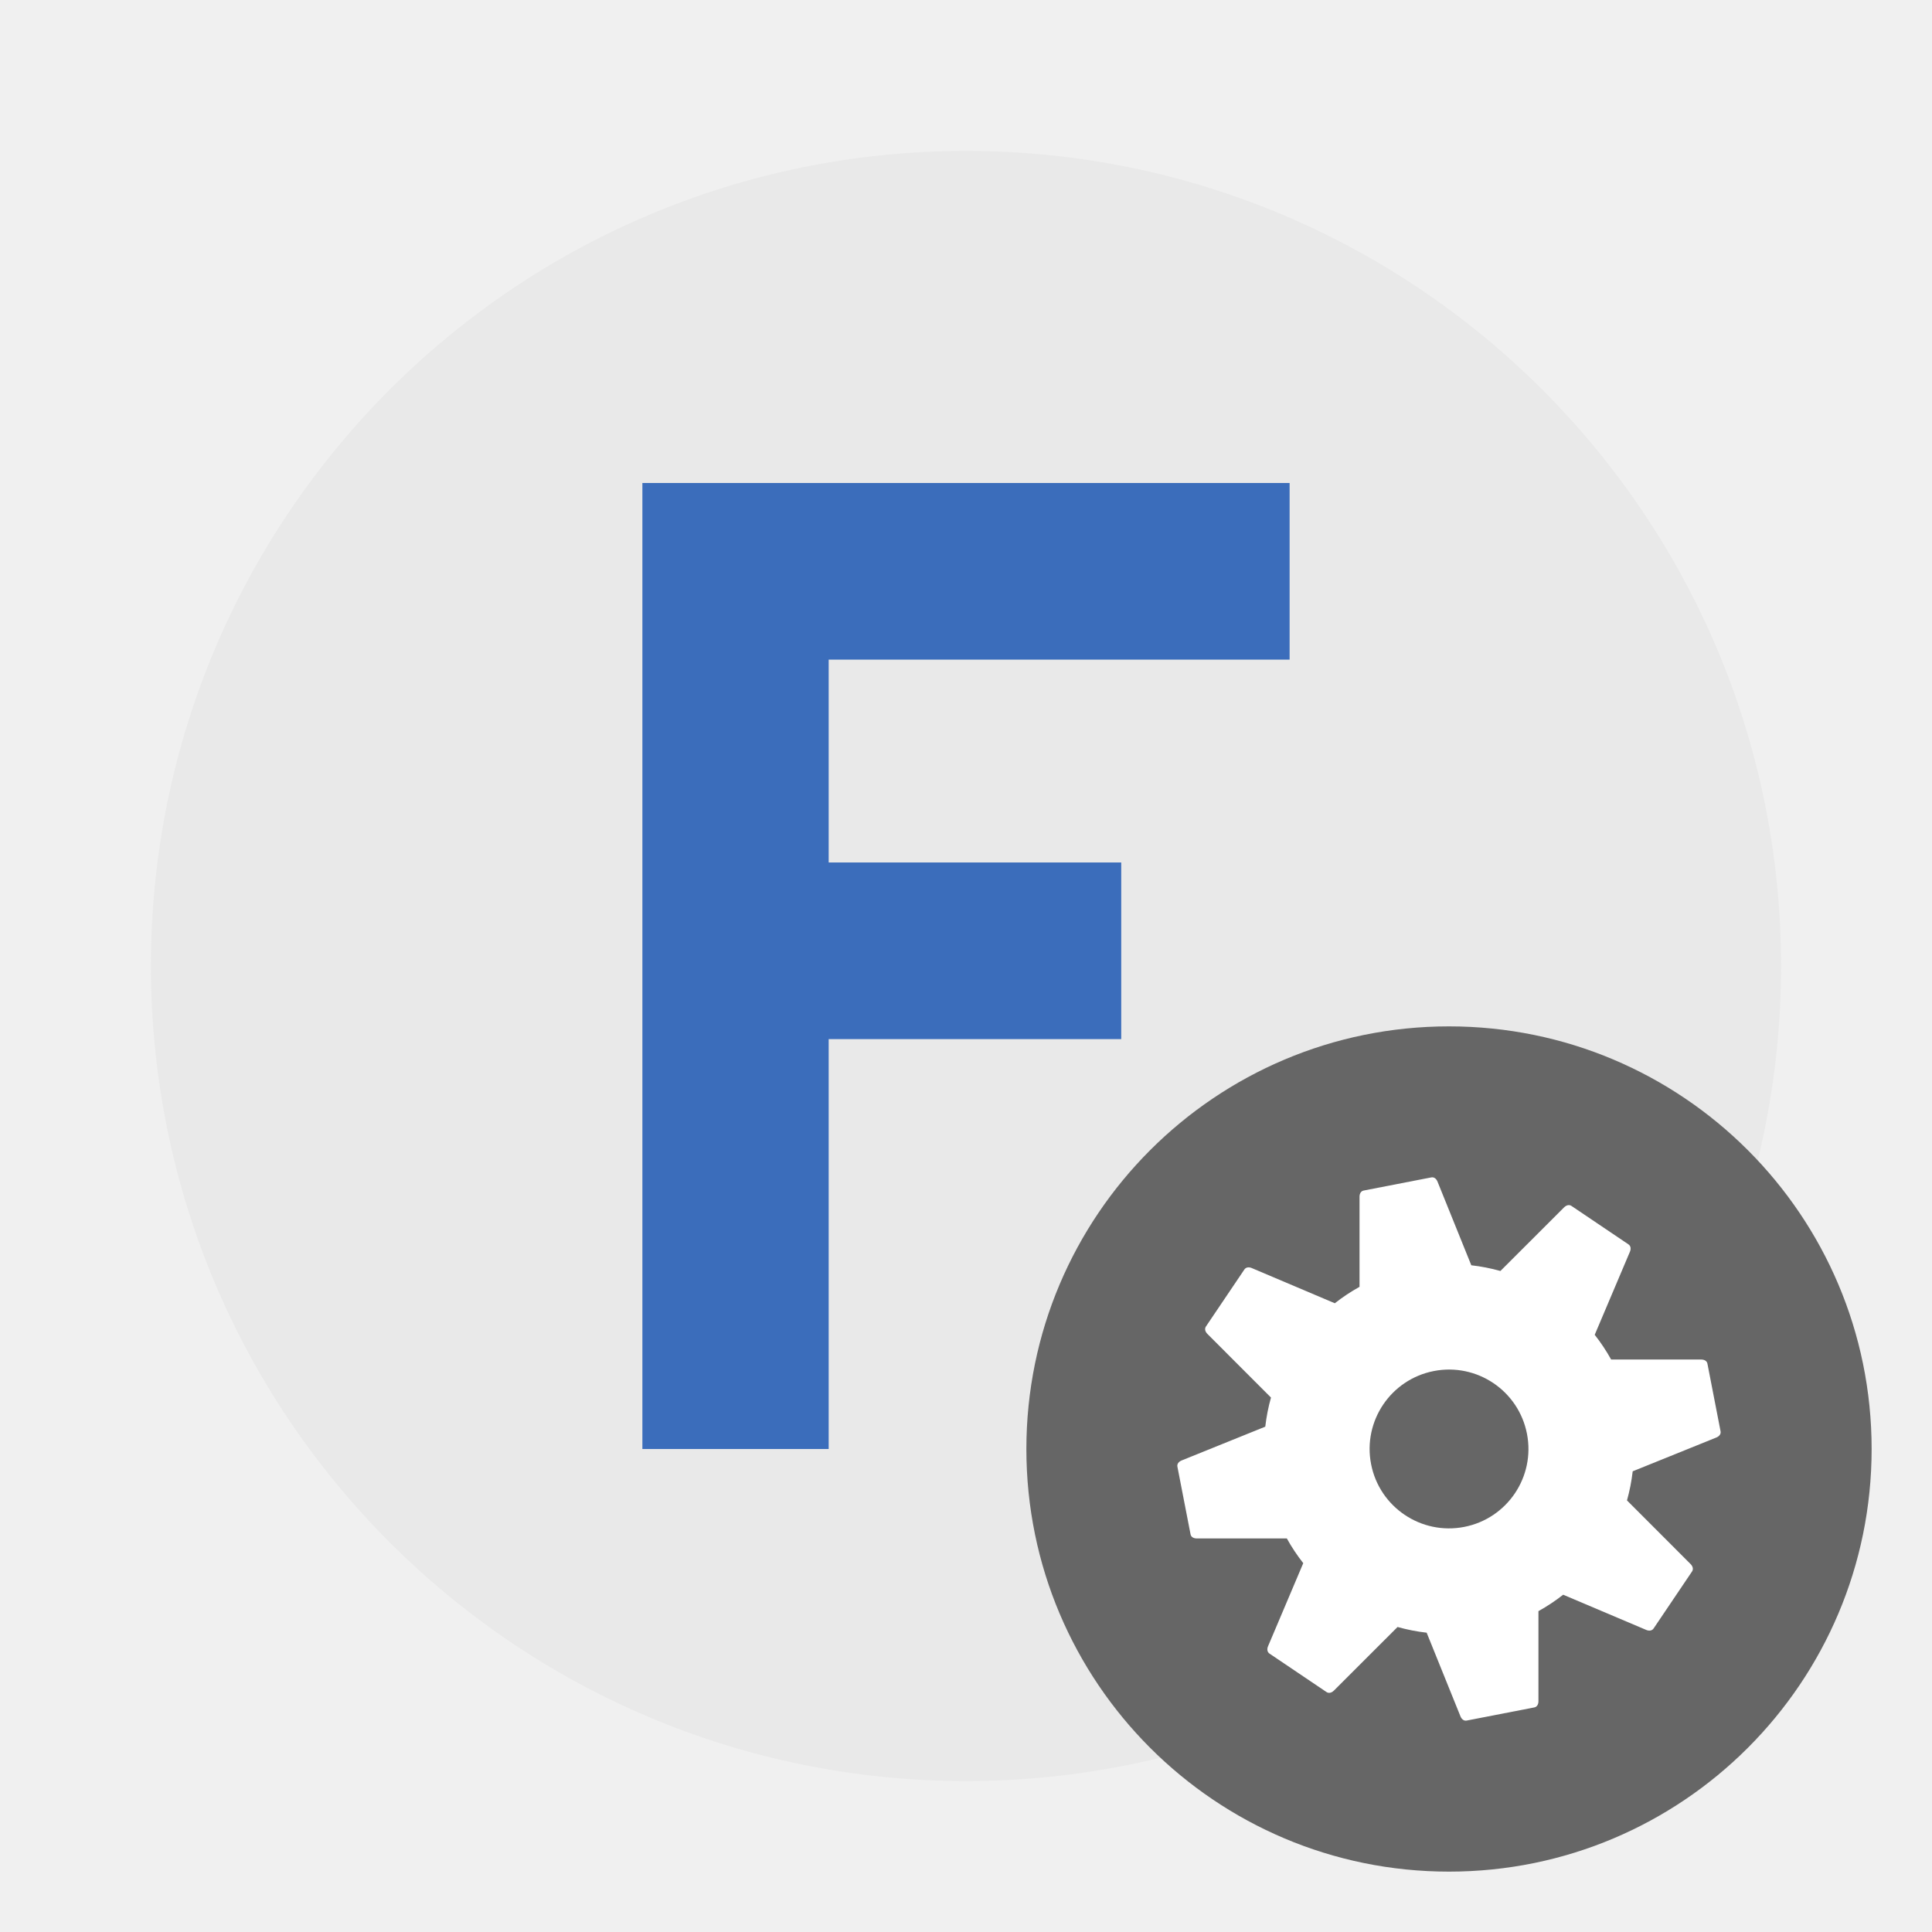
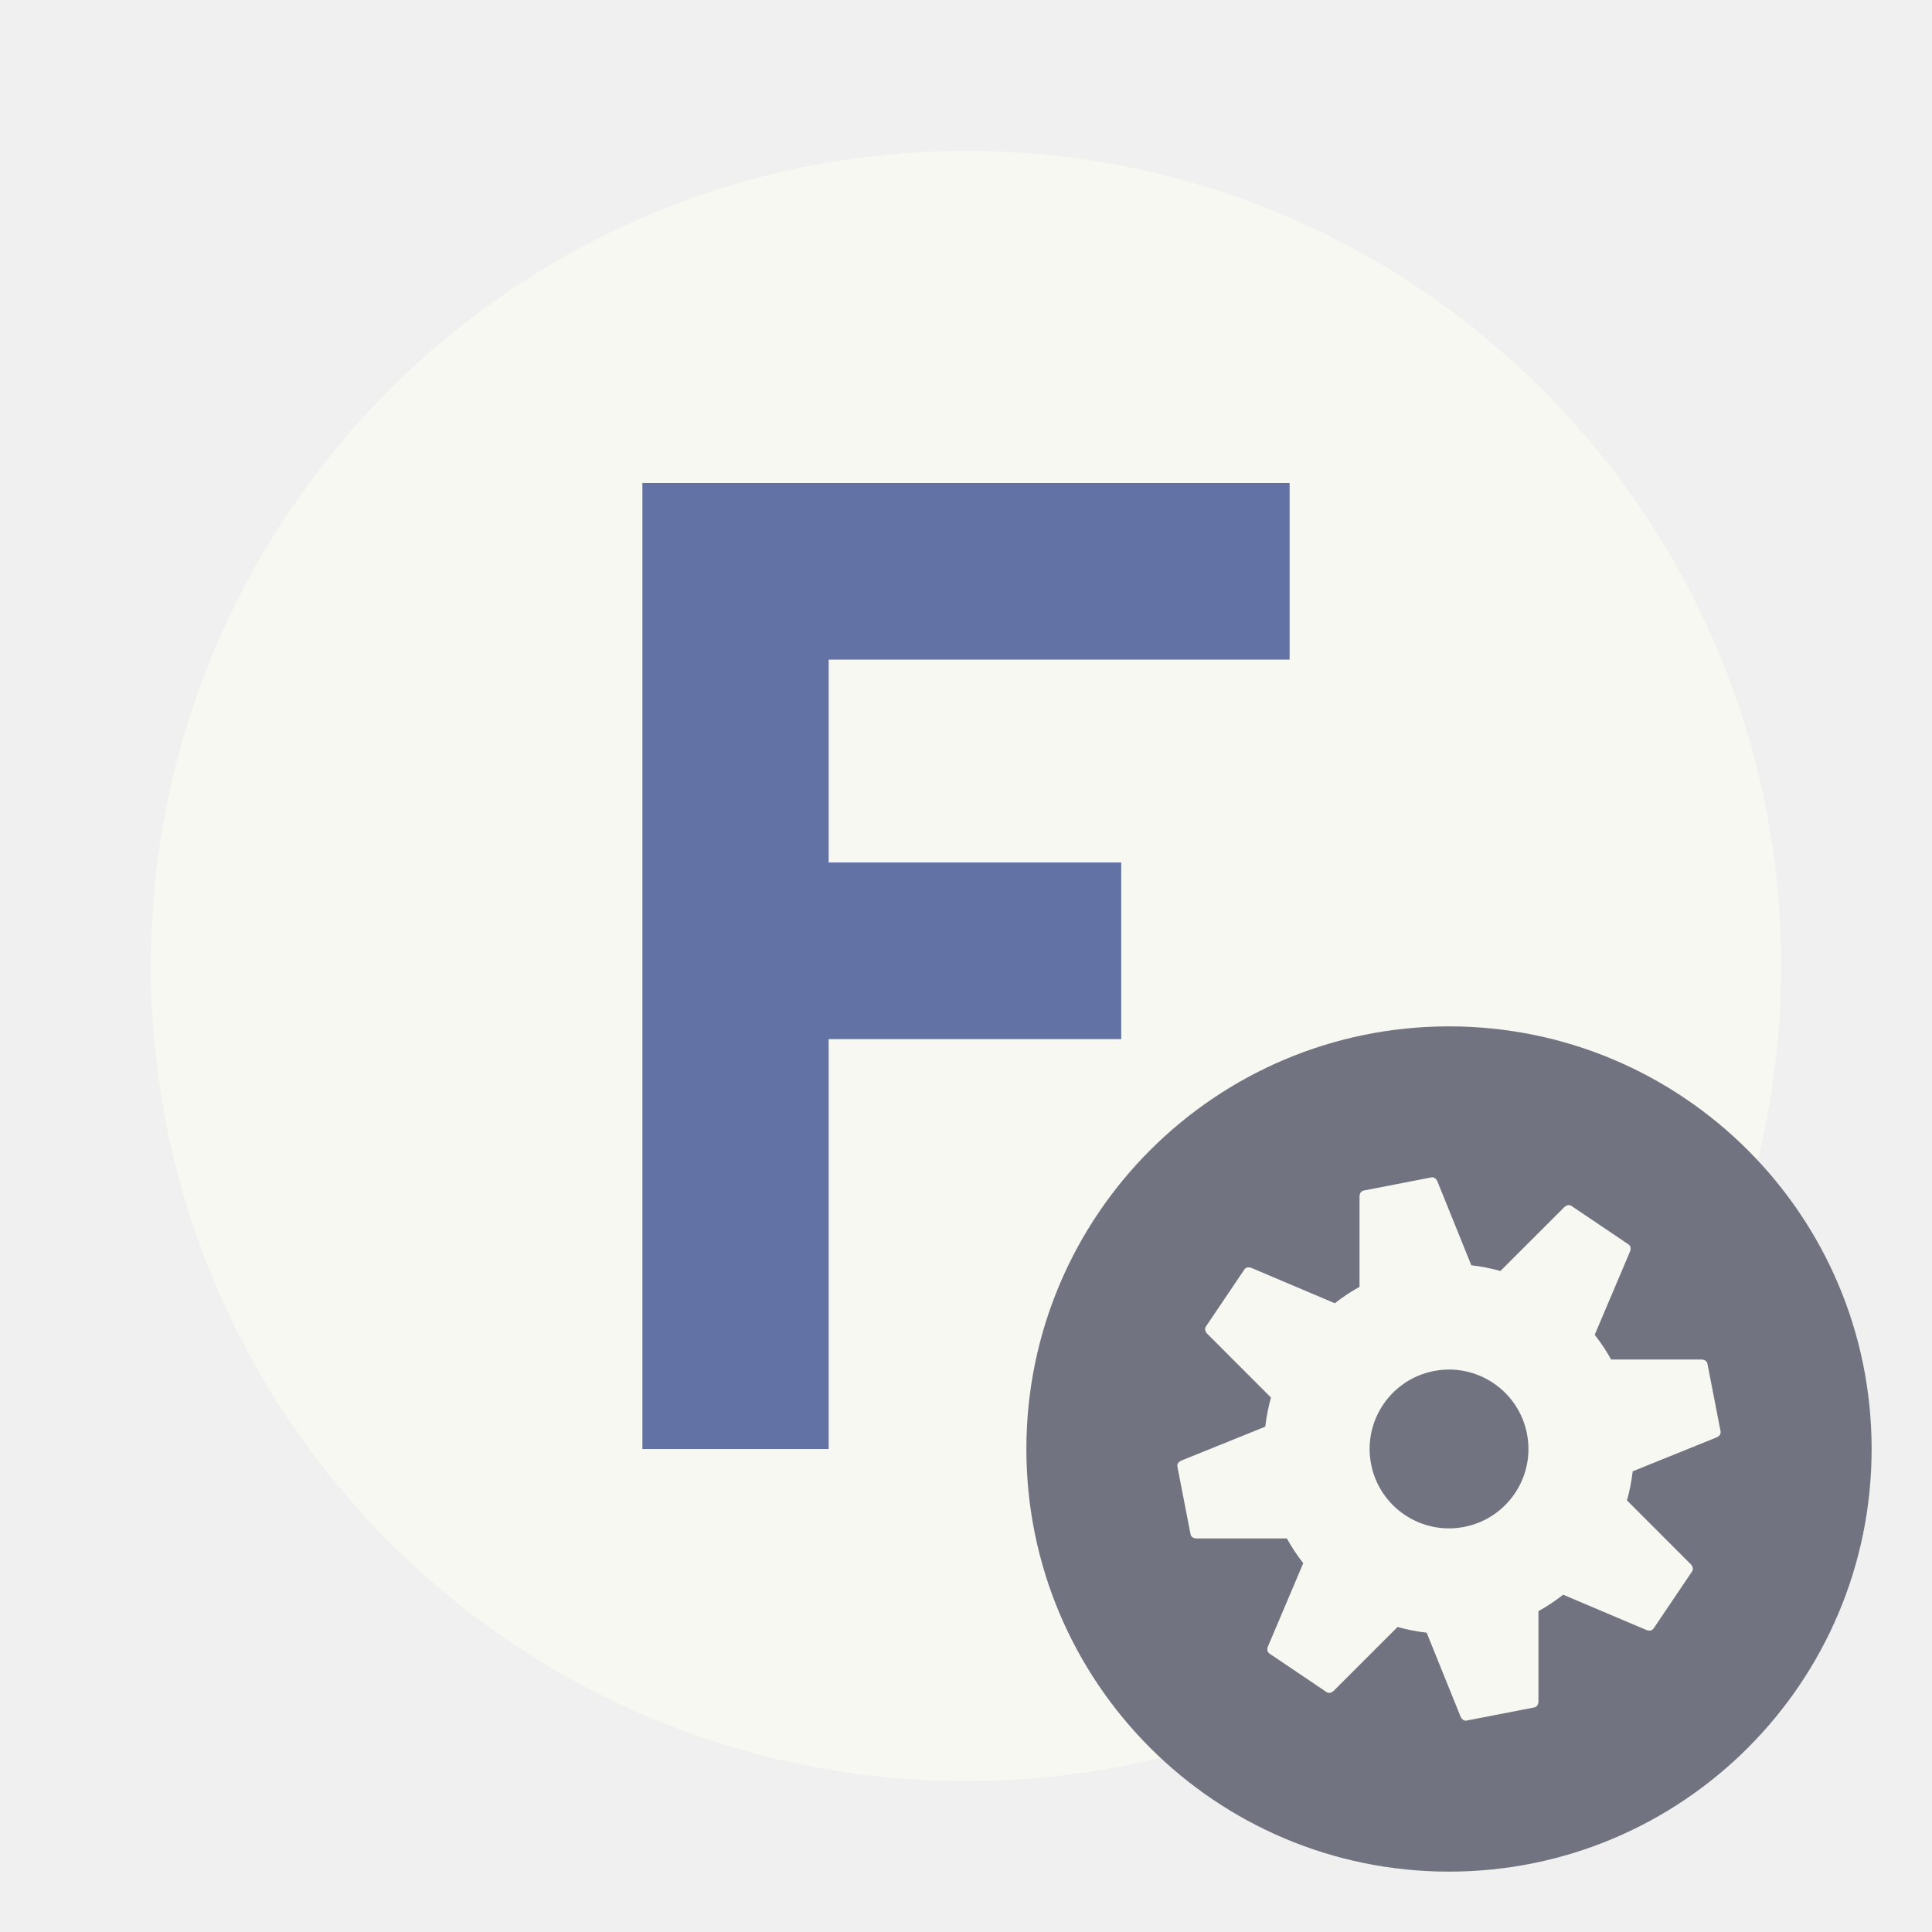
- <svg xmlns="http://www.w3.org/2000/svg" width="64" height="64" version="1.1" viewBox="0 0 64 64">
-   <g>
-     <path d="m32 5c14.912 0 27 12.088 27 27s-12.088 27-27 27-27-12.088-27-27 12.088-27 27-27z" fill="#e9e9e9" />
-     <path d="m27.451 48h-6.171v-32h21.44v5.851h-15.269v6.72h9.691v5.851h-9.691z" fill="#3b6dbb" style="isolation:isolate" />
-     <circle cx="48" cy="48" r="14" fill="#666" fill-rule="evenodd" style="paint-order:stroke fill markers" />
+ <svg xmlns="http://www.w3.org/2000/svg" width="64" height="64" version="1.1" viewBox="0 0 64 64" id="svg12">
+   <defs id="defs16" />
+   <g id="g8">
+     <path d="m32 5c14.912 0 27 12.088 27 27s-12.088 27-27 27-27-12.088-27-27 12.088-27 27-27z" fill="#e9e9e9" id="path2" style="fill:#f8f8f2" />
+     <path d="m27.451 48h-6.171v-32h21.44v5.851h-15.269v6.72h9.691v5.851h-9.691z" fill="#3b6dbb" style="isolation:isolate;fill:#6272a4" id="path4" />
+     <circle cx="48" cy="48" r="14" fill="#717380" fill-rule="evenodd" style="paint-order:stroke fill markers" id="circle6" />
  </g>
-   <path d="m45.175 39.438c-0.096 0.018-0.139 0.108-0.139 0.205v2.985a6.138 6.138 0 0 0-0.819 0.544l-2.751-1.166c-0.089-0.038-0.189-0.033-0.244 0.047l-1.274 1.889c-0.054 0.081-0.021 0.175 0.047 0.244l2.108 2.11a6.138 6.138 0 0 0-0.189 0.964l-2.772 1.12c-0.09 0.037-0.157 0.11-0.139 0.205l0.435 2.239c0.018 0.096 0.108 0.139 0.205 0.139h2.985a6.138 6.138 0 0 0 0.544 0.819l-1.166 2.751c-0.038 0.089-0.033 0.189 0.047 0.244l1.889 1.274c0.081 0.054 0.175 0.021 0.244-0.047l2.11-2.108a6.138 6.138 0 0 0 0.964 0.189l1.12 2.772c0.037 0.09 0.11 0.157 0.205 0.139l2.239-0.435c0.096-0.018 0.139-0.108 0.139-0.205v-2.985a6.138 6.138 0 0 0 0.819-0.544l2.751 1.166c0.089 0.038 0.189 0.033 0.244-0.047l1.274-1.889c0.054-0.081 0.021-0.175-0.047-0.244l-2.108-2.11a6.138 6.138 0 0 0 0.189-0.964l2.772-1.12c0.09-0.037 0.157-0.11 0.139-0.205l-0.435-2.239c-0.018-0.096-0.108-0.139-0.205-0.139h-2.985a6.138 6.138 0 0 0-0.544-0.819l1.166-2.751c0.038-0.089 0.033-0.189-0.047-0.244l-1.889-1.274c-0.081-0.054-0.175-0.021-0.244 0.047l-2.11 2.108a6.138 6.138 0 0 0-0.964-0.189l-1.12-2.772c-0.037-0.09-0.11-0.157-0.205-0.139zm2.324 5.979a2.63 2.63 0 0 1 3.084 2.08 2.63 2.63 0 0 1-2.08 3.084 2.63 2.63 0 0 1-3.084-2.08 2.63 2.63 0 0 1 2.08-3.084z" fill="#fff" />
+   <path d="m45.175 39.438c-0.096 0.018-0.139 0.108-0.139 0.205v2.985a6.138 6.138 0 0 0-0.819 0.544l-2.751-1.166c-0.089-0.038-0.189-0.033-0.244 0.047l-1.274 1.889c-0.054 0.081-0.021 0.175 0.047 0.244l2.108 2.11a6.138 6.138 0 0 0-0.189 0.964l-2.772 1.12c-0.09 0.037-0.157 0.11-0.139 0.205l0.435 2.239c0.018 0.096 0.108 0.139 0.205 0.139h2.985a6.138 6.138 0 0 0 0.544 0.819l-1.166 2.751c-0.038 0.089-0.033 0.189 0.047 0.244l1.889 1.274c0.081 0.054 0.175 0.021 0.244-0.047l2.11-2.108a6.138 6.138 0 0 0 0.964 0.189l1.12 2.772c0.037 0.09 0.11 0.157 0.205 0.139l2.239-0.435c0.096-0.018 0.139-0.108 0.139-0.205v-2.985a6.138 6.138 0 0 0 0.819-0.544l2.751 1.166c0.089 0.038 0.189 0.033 0.244-0.047l1.274-1.889c0.054-0.081 0.021-0.175-0.047-0.244l-2.108-2.11a6.138 6.138 0 0 0 0.189-0.964l2.772-1.12c0.09-0.037 0.157-0.11 0.139-0.205l-0.435-2.239c-0.018-0.096-0.108-0.139-0.205-0.139h-2.985a6.138 6.138 0 0 0-0.544-0.819l1.166-2.751c0.038-0.089 0.033-0.189-0.047-0.244l-1.889-1.274c-0.081-0.054-0.175-0.021-0.244 0.047l-2.11 2.108a6.138 6.138 0 0 0-0.964-0.189l-1.12-2.772c-0.037-0.09-0.11-0.157-0.205-0.139zm2.324 5.979a2.63 2.63 0 0 1 3.084 2.08 2.63 2.63 0 0 1-2.08 3.084 2.63 2.63 0 0 1-3.084-2.08 2.63 2.63 0 0 1 2.08-3.084z" fill="#f8f8f2" id="path10" />
</svg>
